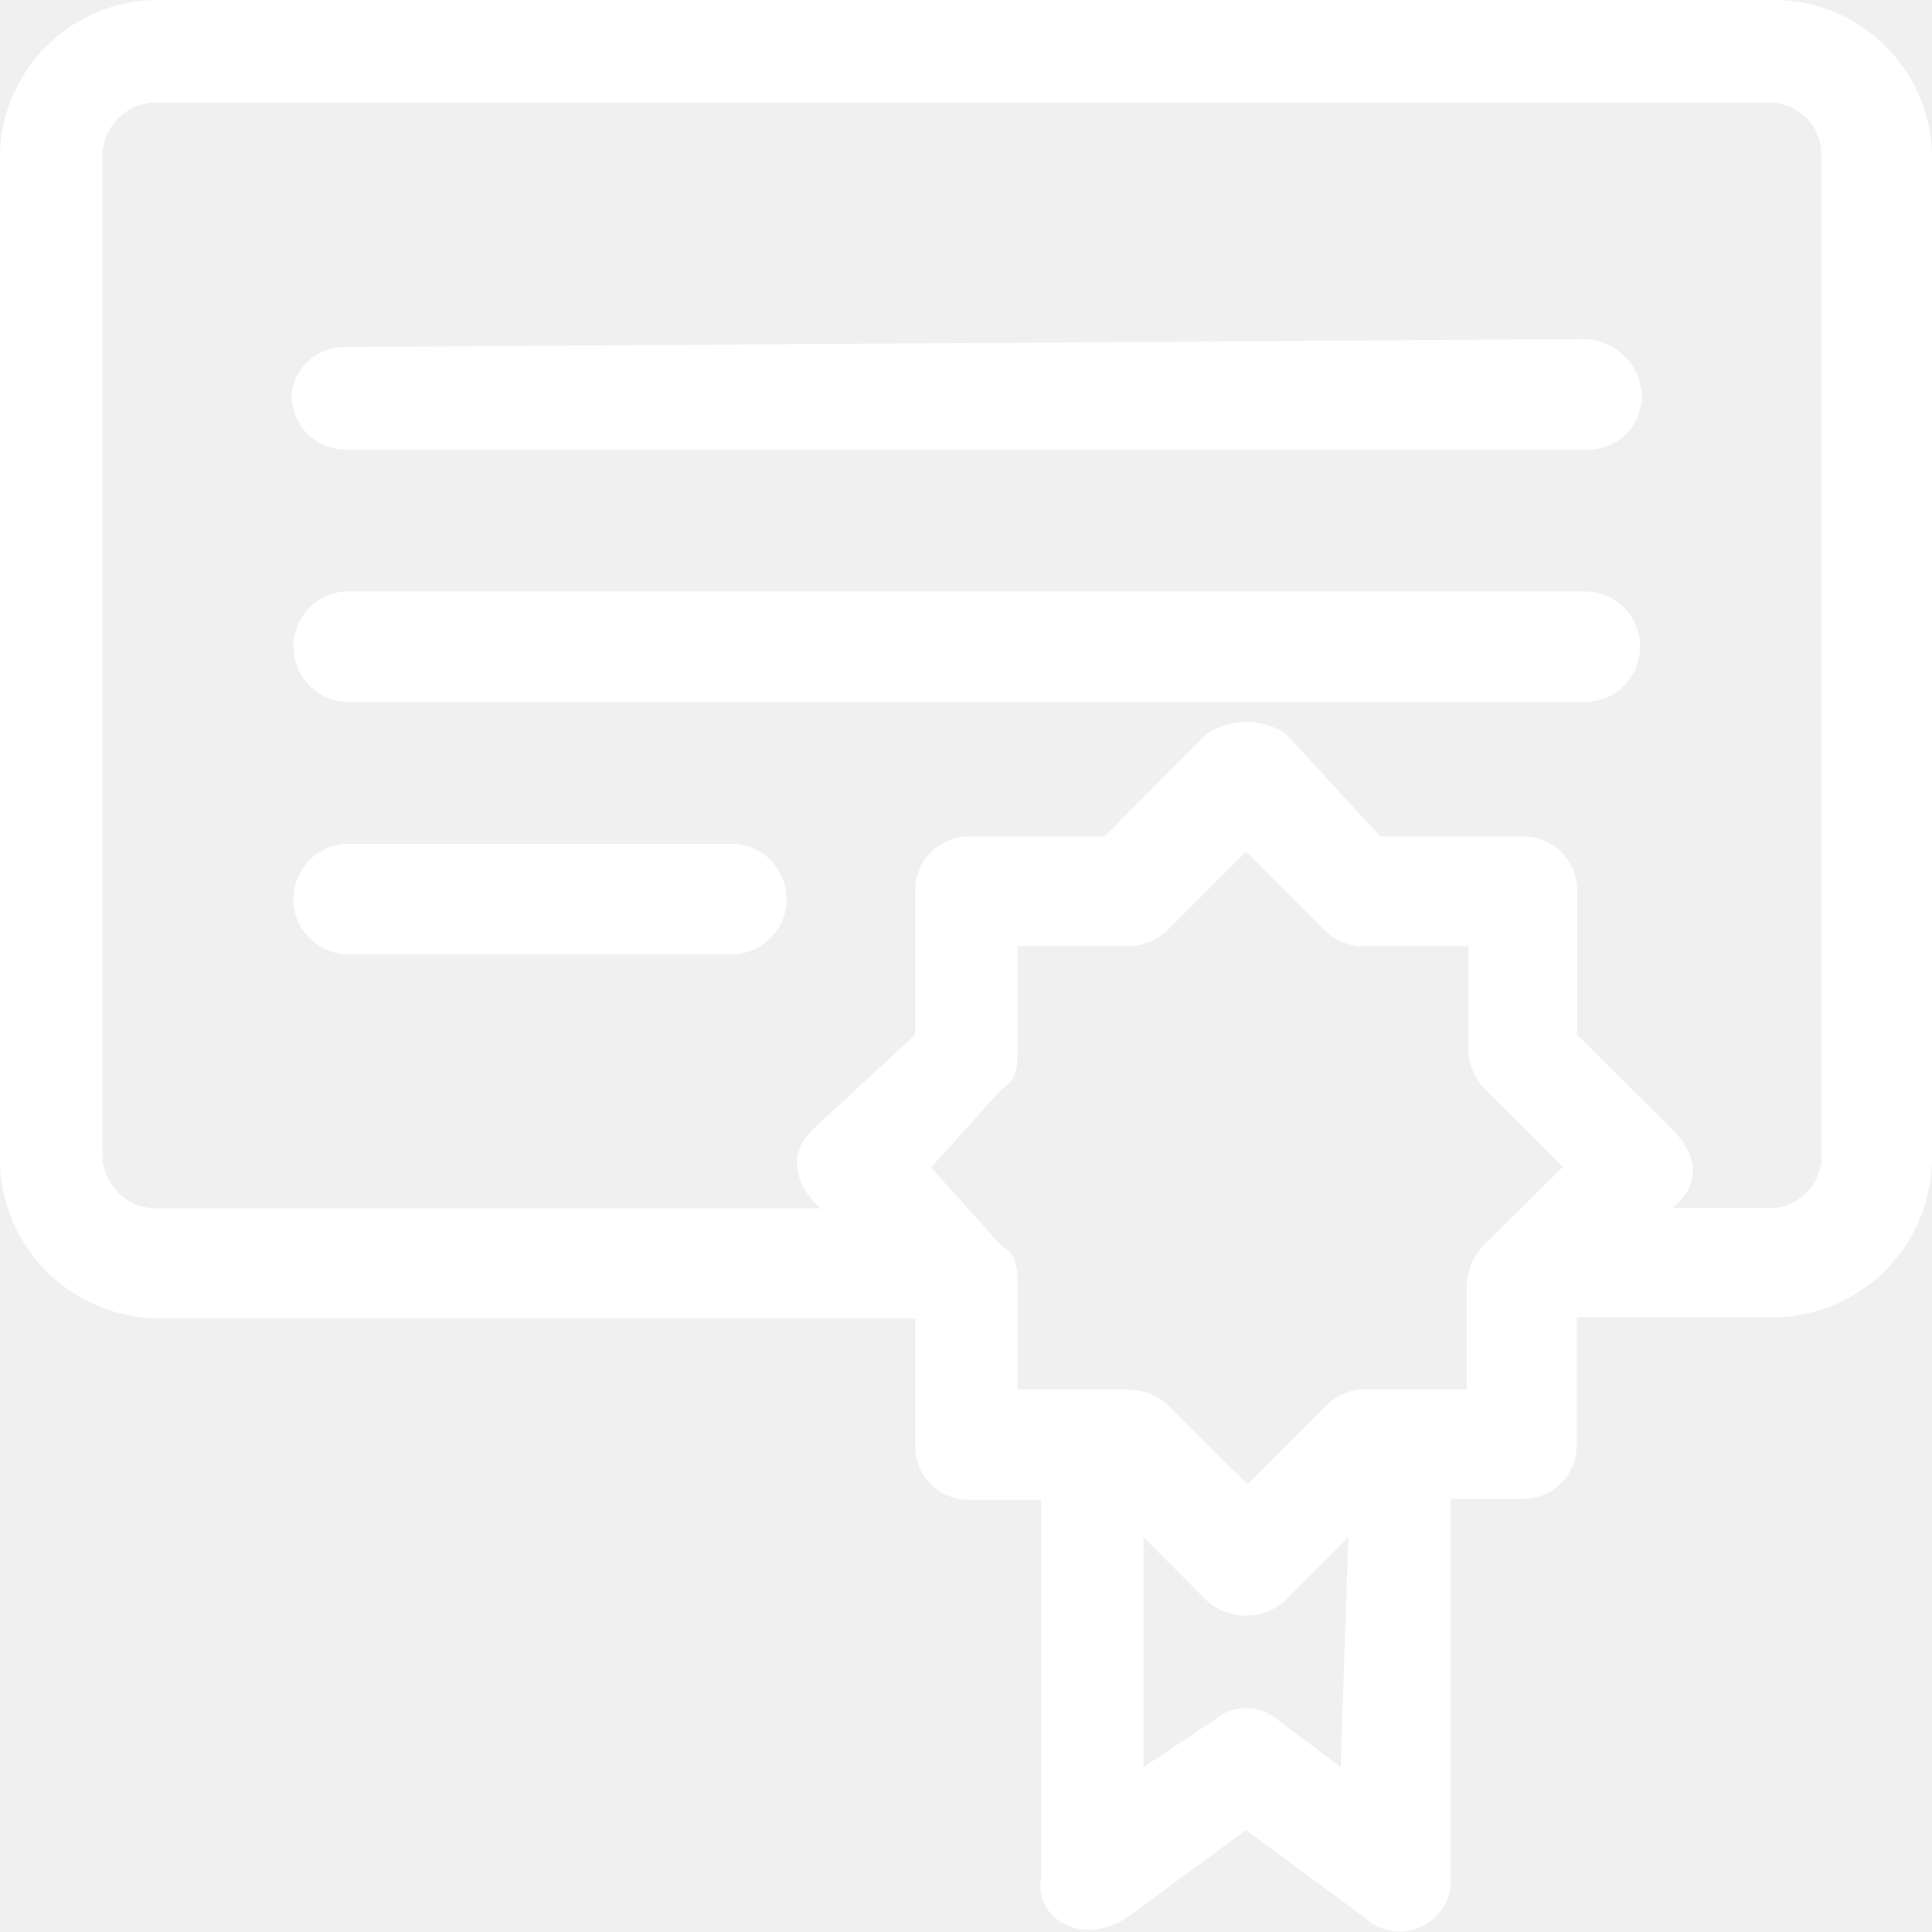
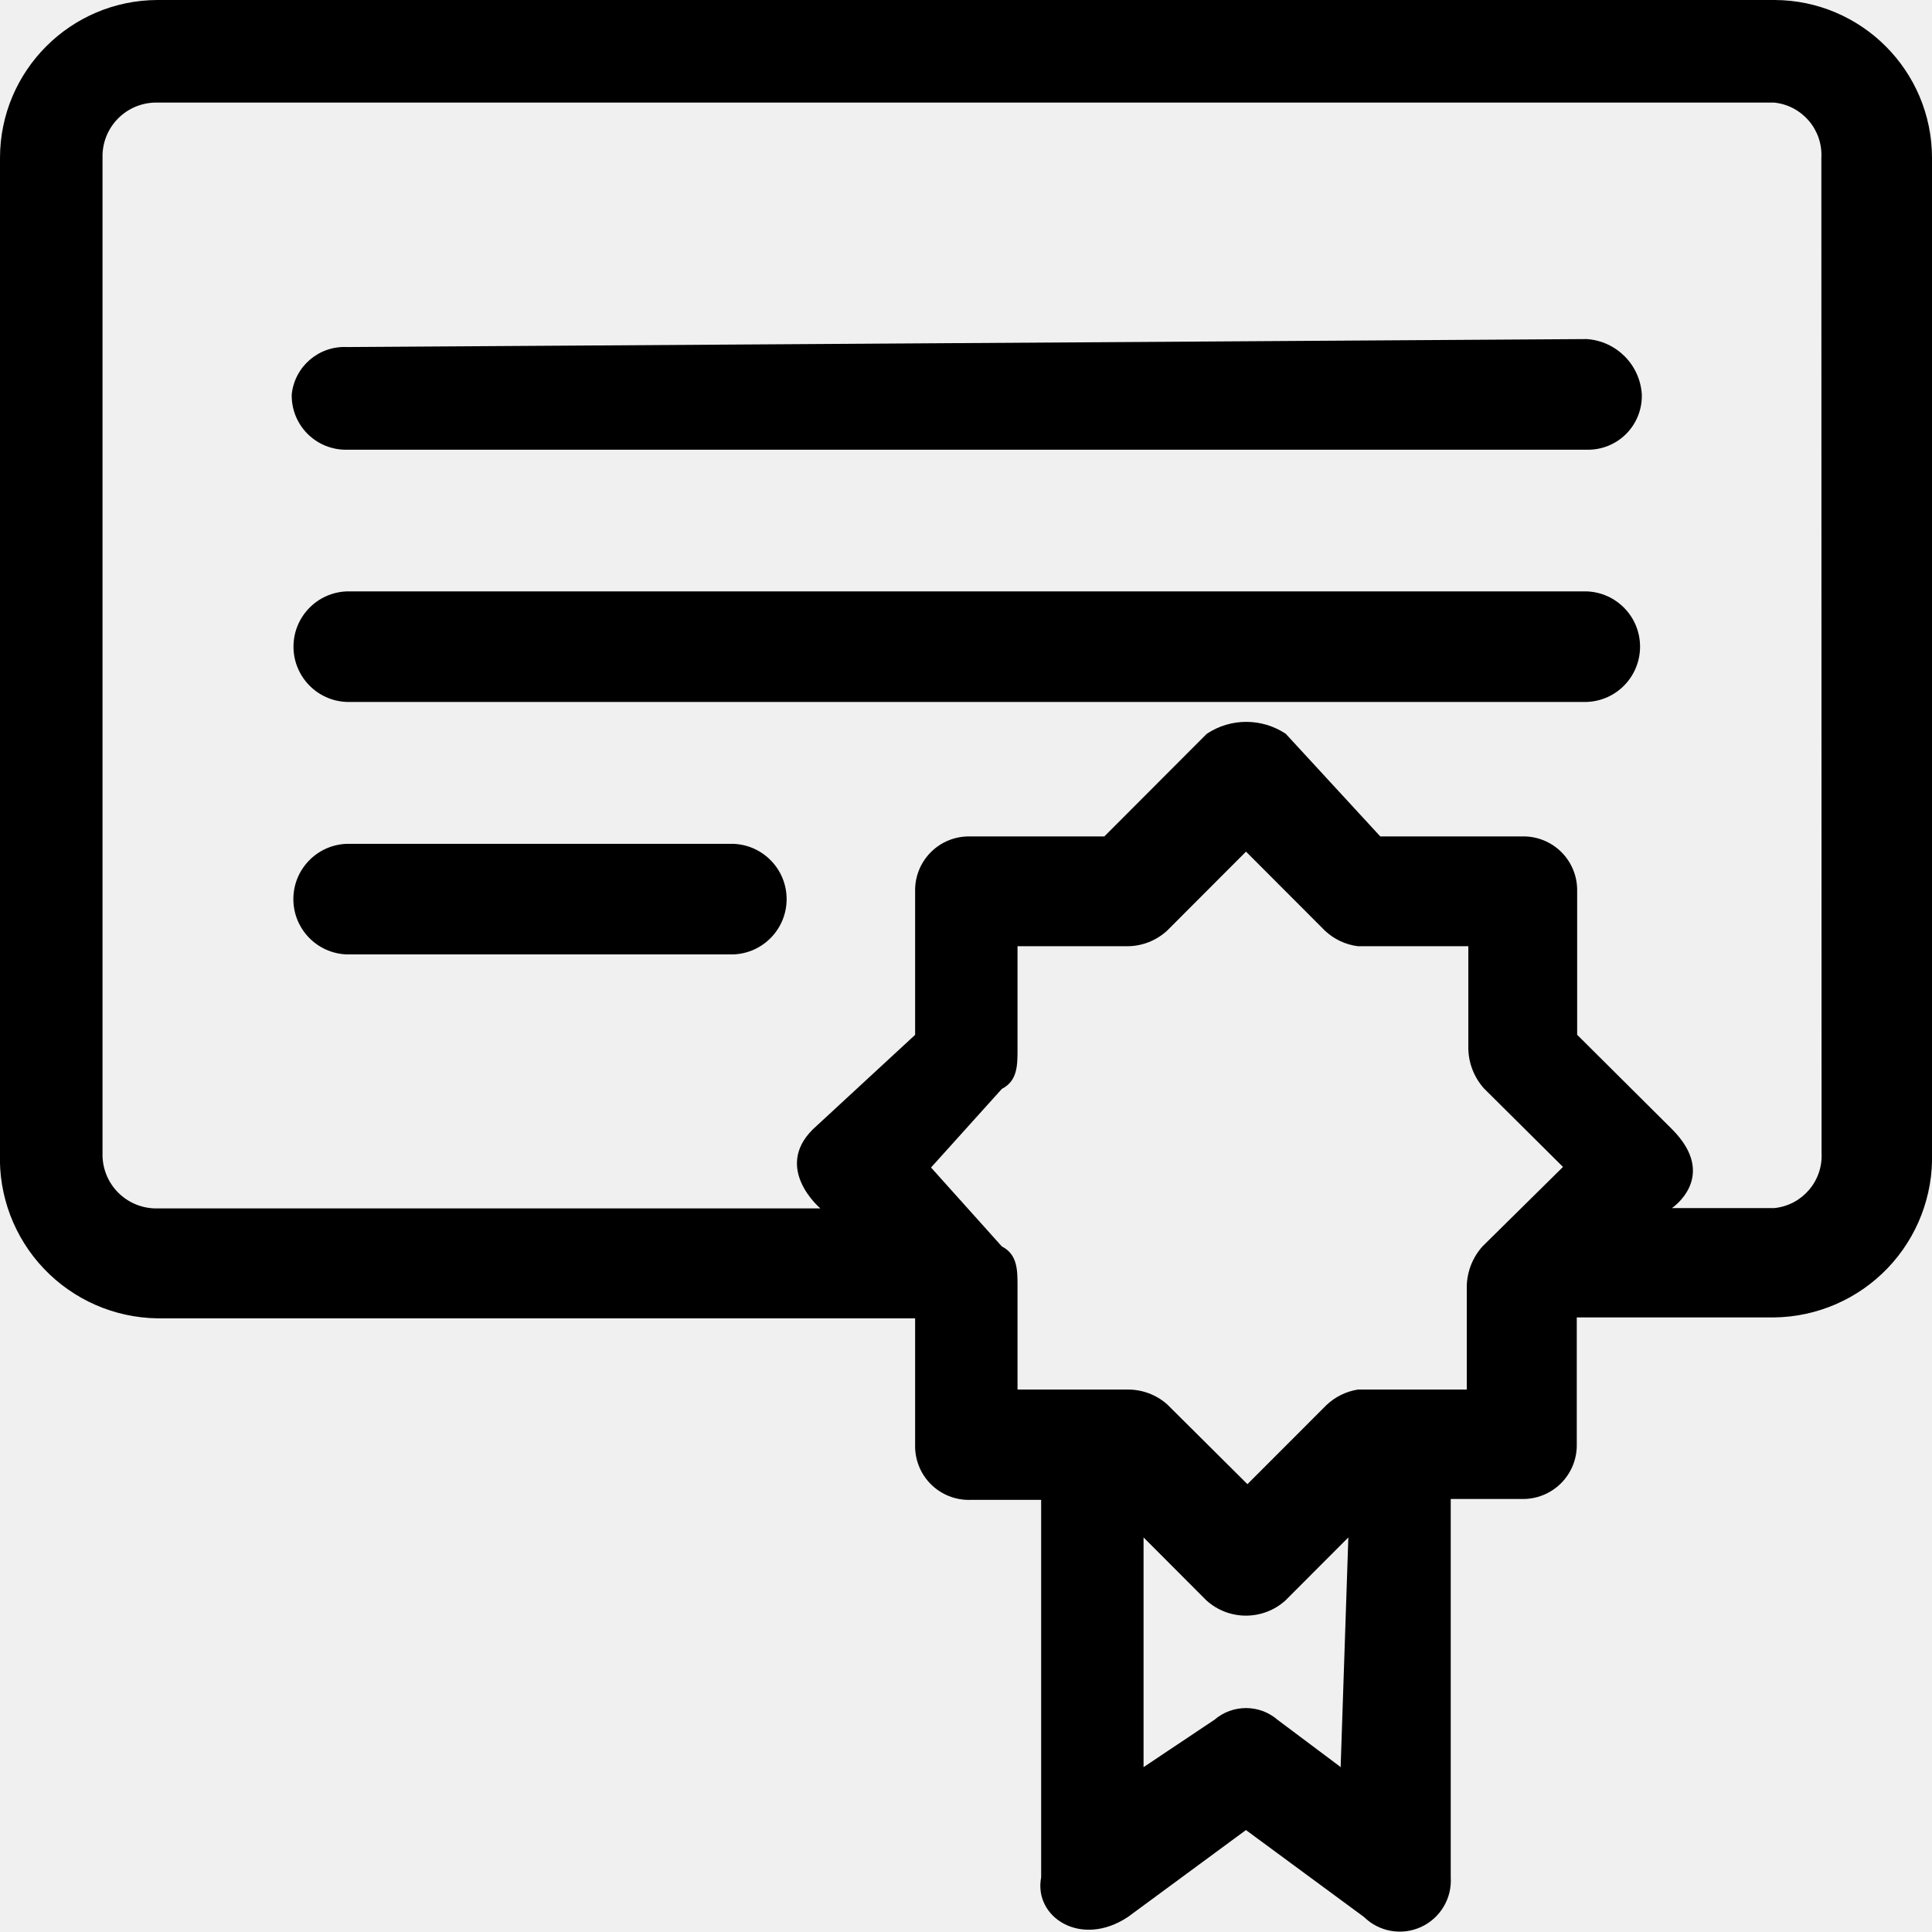
<svg xmlns="http://www.w3.org/2000/svg" width="30" height="30" viewBox="0 0 30 30">
-   <path id="Vector-8" d="M24.614,6.983H5.387a.84.84,0,0,1-.857-.859.821.821,0,0,1,.857-.735l19.25-.124a.918.918,0,0,1,.857.859.835.835,0,0,1-.857.859ZM27.552,0H2.449A2.454,2.454,0,0,0,0,2.452V17.9a2.481,2.481,0,0,0,2.447,2.571H14.21v1.96a.834.834,0,0,0,.857.859h1.1v5.862c-.119.615.614,1.1,1.347.615l1.833-1.35,1.833,1.35a.793.793,0,0,0,1.347-.615V23.276h1.1a.835.835,0,0,0,.857-.859v-1.96h3.062A2.483,2.483,0,0,0,30,17.9V2.452A2.454,2.454,0,0,0,27.552,0ZM20.819,27.44l-.981-.735a.751.751,0,0,0-.981,0l-1.1.735V23.873l.976.978a.915.915,0,0,0,1.228,0l.976-.978-.119,3.549Zm2.2-8.085a.956.956,0,0,0-.243.615v1.607H21.085a.916.916,0,0,0-.49.243L19.37,23.046l-1.247-1.24a.916.916,0,0,0-.614-.229H15.8V19.97c0-.248,0-.491-.243-.615l-1.1-1.226,1.1-1.221c.243-.124.243-.367.243-.615v-1.6H17.51a.916.916,0,0,0,.614-.243l1.224-1.226,1.224,1.226a.916.916,0,0,0,.513.243H22.8v1.593a.956.956,0,0,0,.243.615L24.27,18.12ZM28.285,17.9a.817.817,0,0,1-.733.859h-1.59s.733-.491,0-1.226L24.49,16.068V13.842a.834.834,0,0,0-.857-.854h-2.2l-1.467-1.593a1.107,1.107,0,0,0-1.228,0l-1.59,1.593H15.062a.835.835,0,0,0-.852.854v2.227l-1.59,1.469c-.614.611.119,1.226.119,1.226H2.449a.835.835,0,0,1-.857-.859V2.452a.834.834,0,0,1,.857-.859h25.1a.817.817,0,0,1,.733.859Zm-16.9-3.08h-6a.859.859,0,0,1,0-1.717h6a.859.859,0,0,1,0,1.717ZM24.614,10.9H5.387a.859.859,0,0,1,0-1.717h19.25a.859.859,0,0,1,0,1.717Z" fill="#FFFFFF" fill-rule="evenodd" />
+   <path id="Vector-8" d="M24.614,6.983H5.387a.84.84,0,0,1-.857-.859.821.821,0,0,1,.857-.735l19.25-.124a.918.918,0,0,1,.857.859.835.835,0,0,1-.857.859ZM27.552,0H2.449A2.454,2.454,0,0,0,0,2.452V17.9a2.481,2.481,0,0,0,2.447,2.571H14.21v1.96a.834.834,0,0,0,.857.859h1.1v5.862c-.119.615.614,1.1,1.347.615l1.833-1.35,1.833,1.35a.793.793,0,0,0,1.347-.615V23.276h1.1a.835.835,0,0,0,.857-.859v-1.96h3.062A2.483,2.483,0,0,0,30,17.9V2.452A2.454,2.454,0,0,0,27.552,0ZM20.819,27.44l-.981-.735a.751.751,0,0,0-.981,0l-1.1.735V23.873l.976.978a.915.915,0,0,0,1.228,0l.976-.978-.119,3.549Zm2.2-8.085a.956.956,0,0,0-.243.615v1.607H21.085a.916.916,0,0,0-.49.243L19.37,23.046l-1.247-1.24a.916.916,0,0,0-.614-.229H15.8V19.97c0-.248,0-.491-.243-.615l-1.1-1.226,1.1-1.221c.243-.124.243-.367.243-.615v-1.6H17.51a.916.916,0,0,0,.614-.243l1.224-1.226,1.224,1.226a.916.916,0,0,0,.513.243H22.8v1.593a.956.956,0,0,0,.243.615L24.27,18.12ZM28.285,17.9a.817.817,0,0,1-.733.859h-1.59s.733-.491,0-1.226L24.49,16.068V13.842a.834.834,0,0,0-.857-.854h-2.2l-1.467-1.593a1.107,1.107,0,0,0-1.228,0l-1.59,1.593H15.062a.835.835,0,0,0-.852.854v2.227l-1.59,1.469c-.614.611.119,1.226.119,1.226H2.449a.835.835,0,0,1-.857-.859V2.452a.834.834,0,0,1,.857-.859h25.1a.817.817,0,0,1,.733.859Zm-16.9-3.08h-6a.859.859,0,0,1,0-1.717h6a.859.859,0,0,1,0,1.717ZM24.614,10.9H5.387a.859.859,0,0,1,0-1.717h19.25a.859.859,0,0,1,0,1.717Z" fill="currentColor" fill-rule="evenodd" />
</svg>
